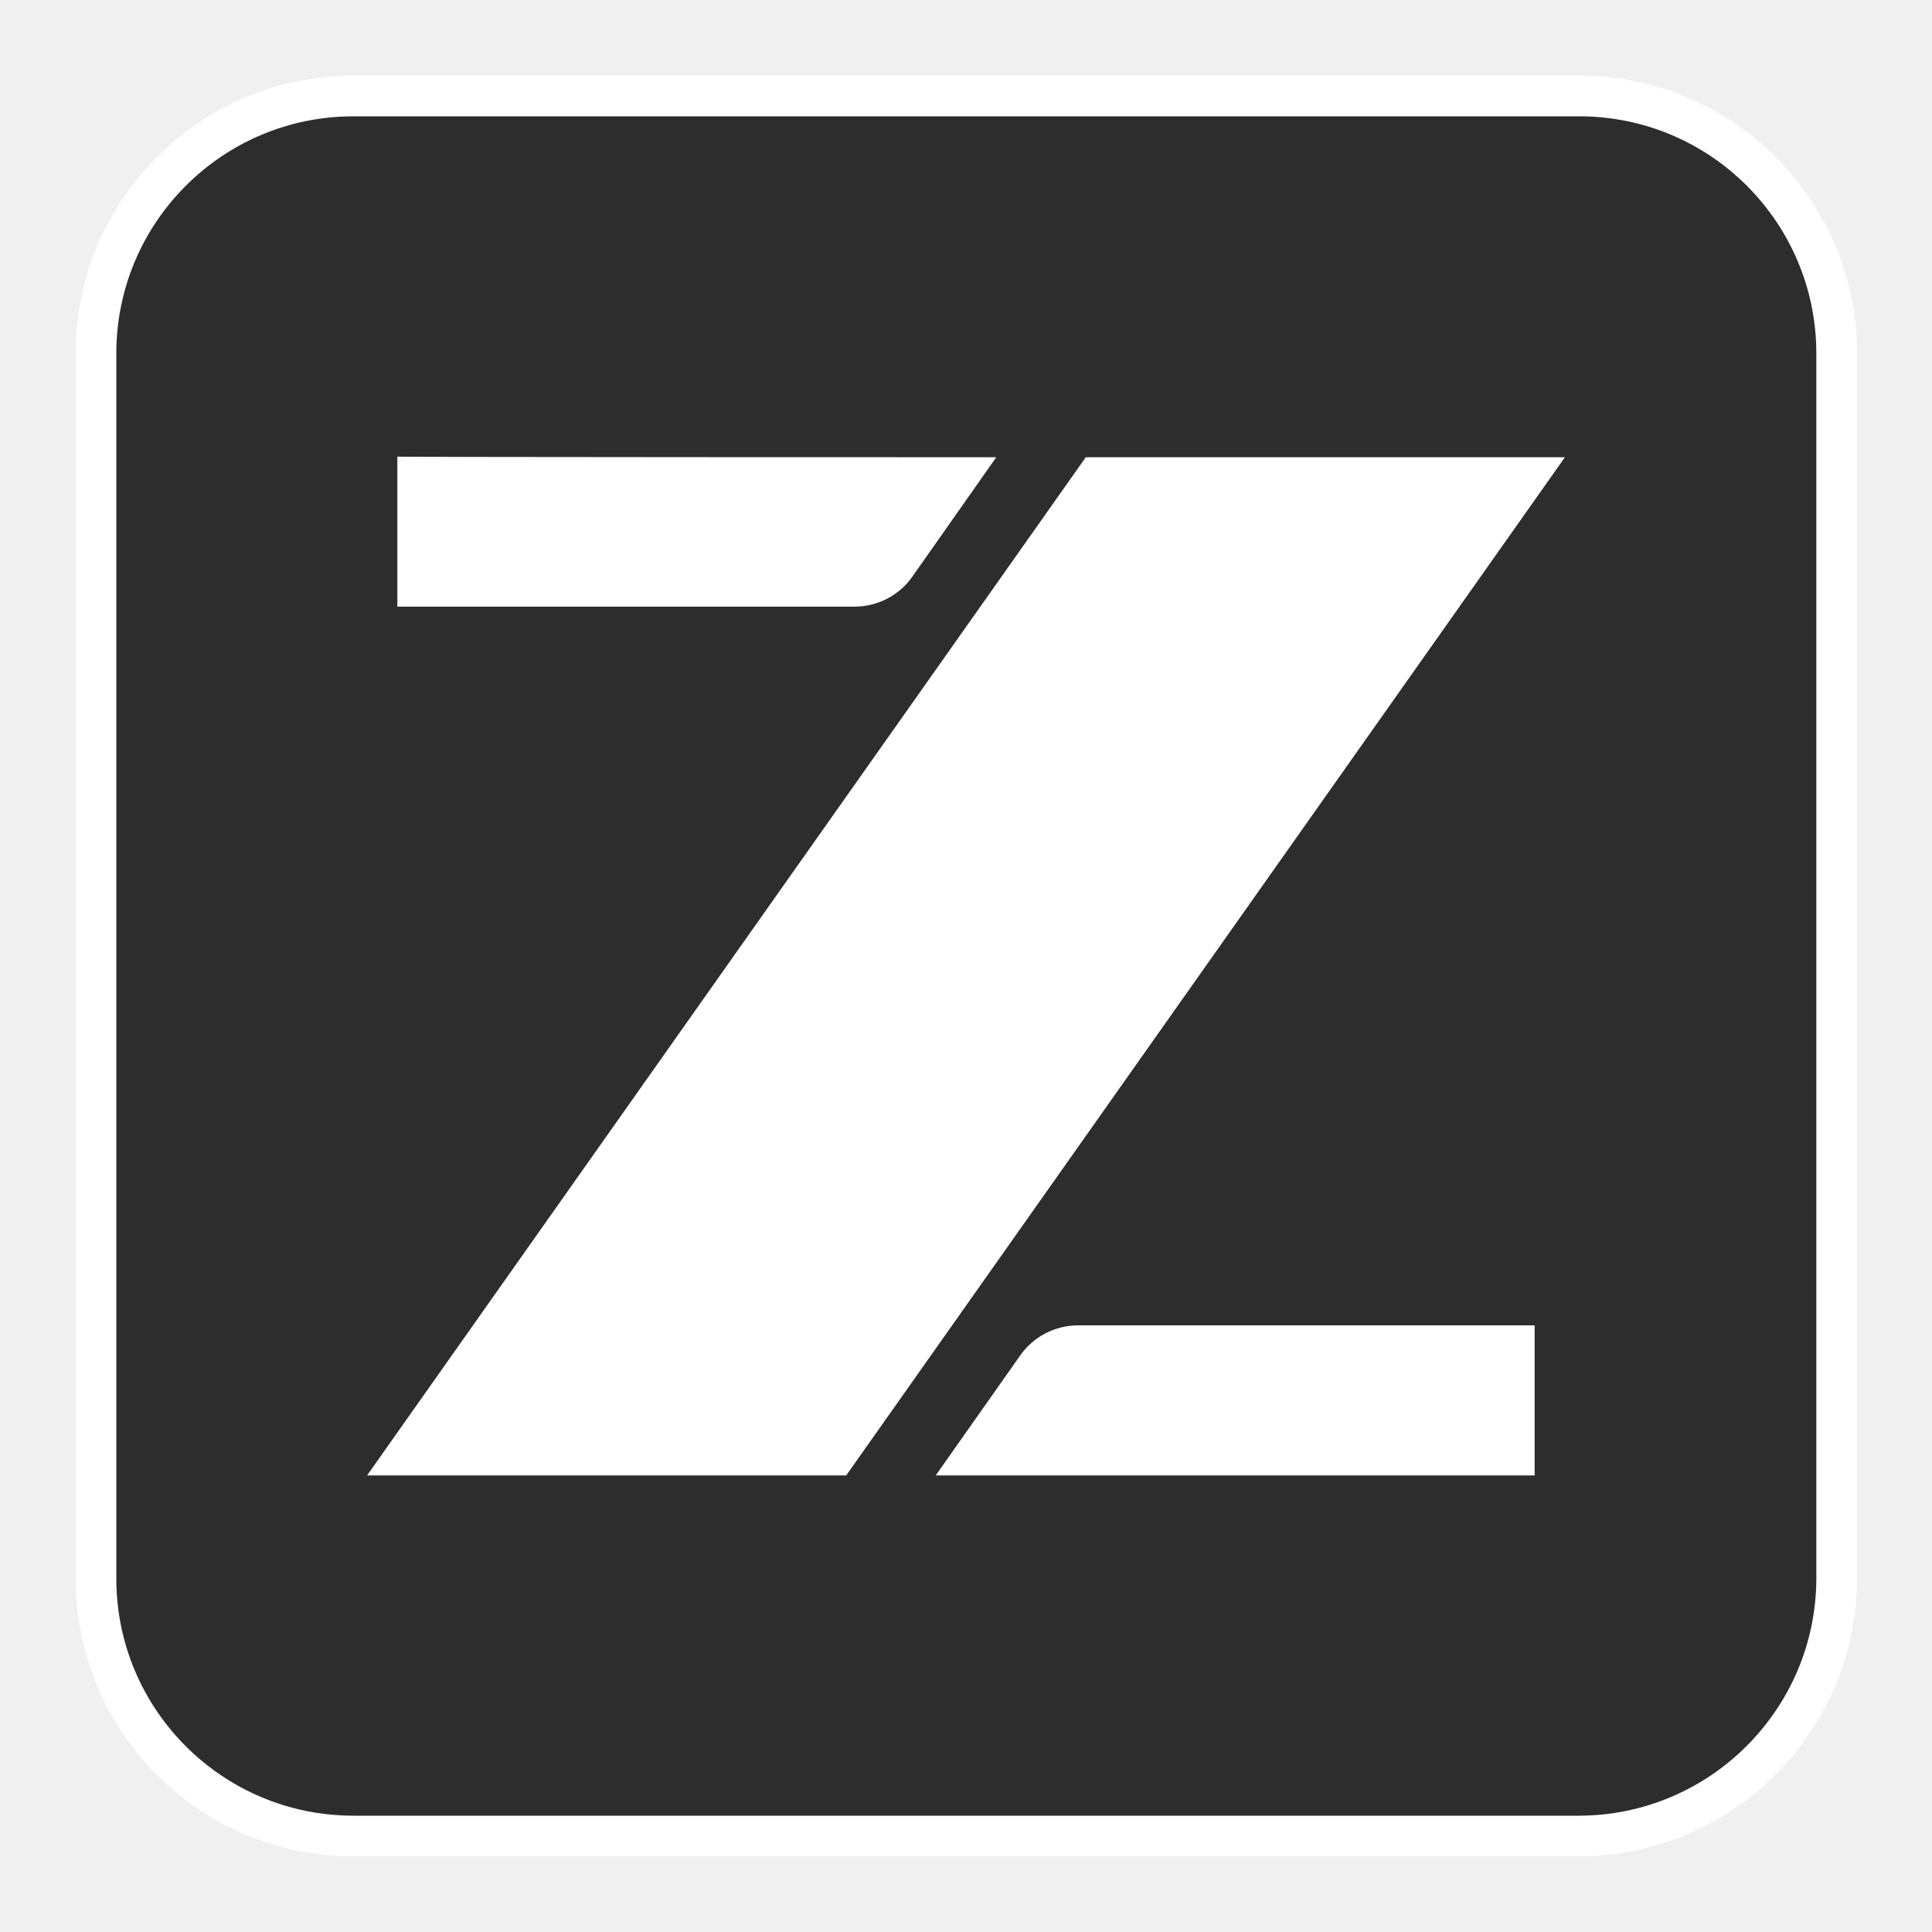
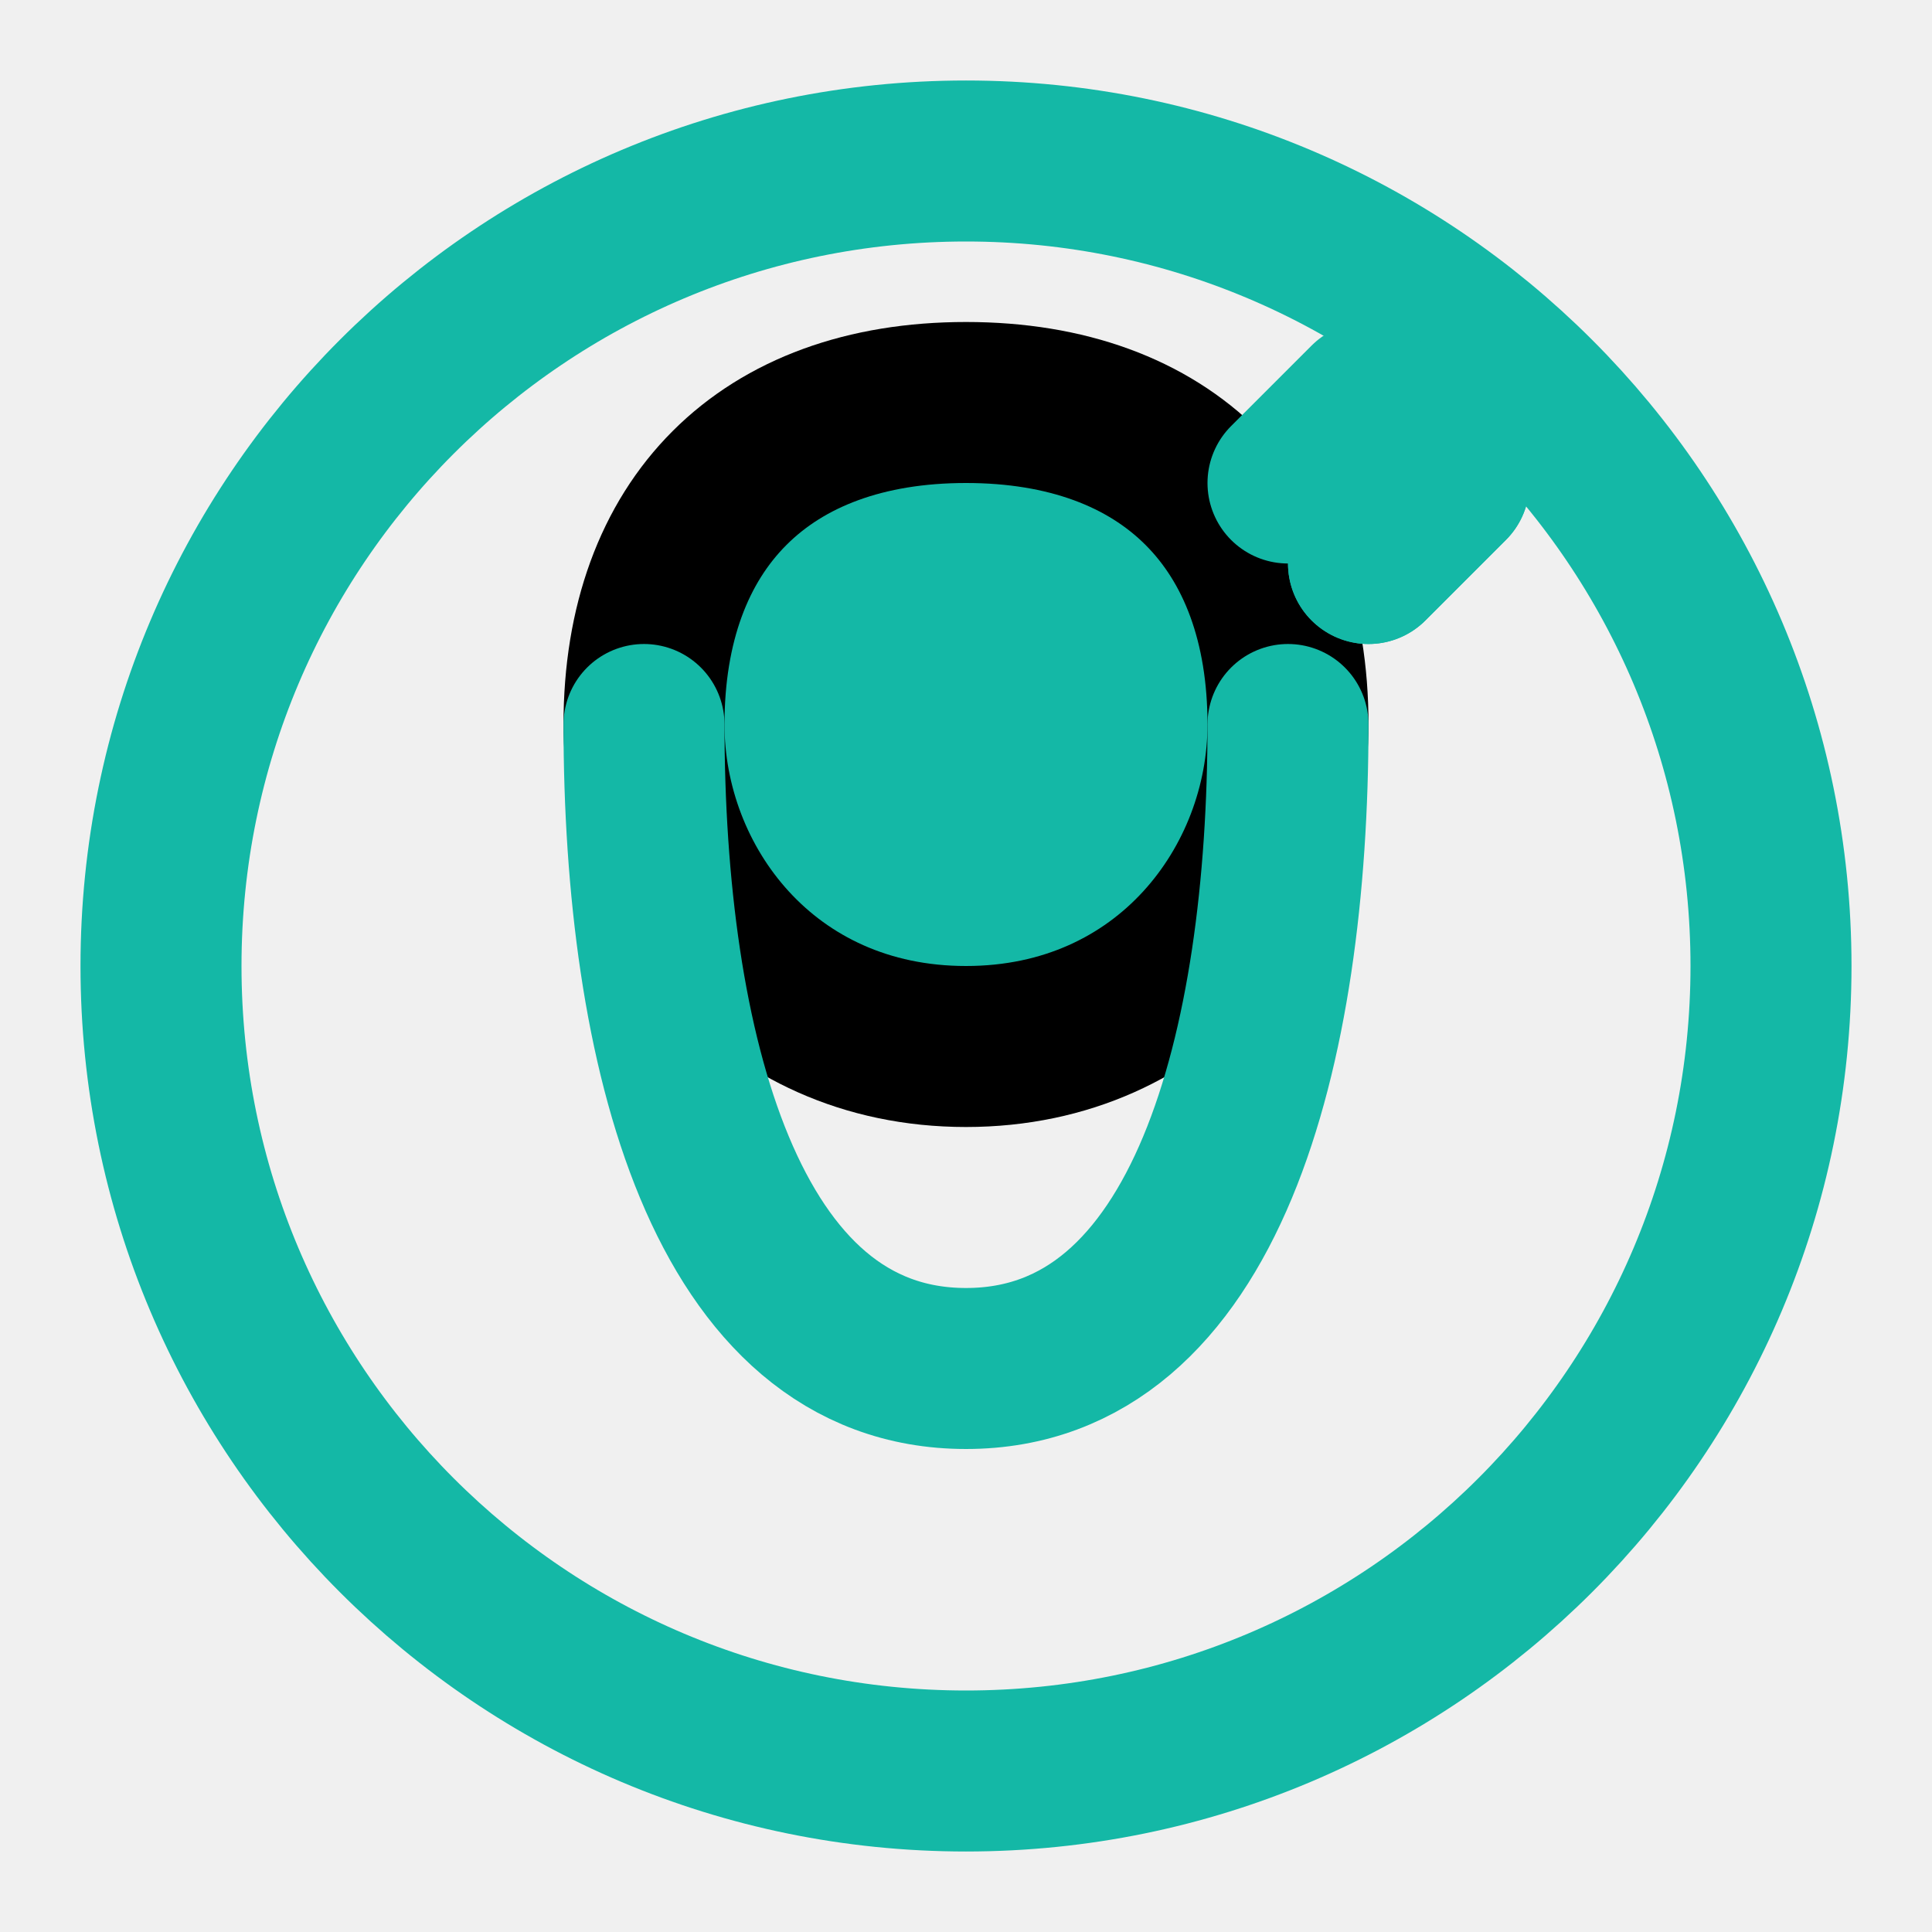
- <svg xmlns="http://www.w3.org/2000/svg" version="1.1" x="0px" y="0px" viewBox="0 0 30 30" style="enable-background:new 0 0 30 30;" xml:space="preserve">
-   <defs>
-     <style type="text/css">
-     .st194{fill:#2D2D2D;stroke:#FFFFFF;stroke-width:0.632;stroke-miterlimit:10;}
-     .st23{fill:#FFFFFF;}
- 
-     .z-breathe {
-       animation: breathe 2.5s ease-in-out infinite;
-     }
- 
-     @keyframes breathe {
-       0%, 100% { opacity: 0.7; }
-       50% { opacity: 1; }
-     }
-   </style>
-   </defs>
-   <g>
-     <path class="st194" d="M24.51,28.51H5.49c-2.21,0-4-1.79-4-4V5.49c0-2.21,1.79-4,4-4h19.03c2.21,0,4,1.79,4,4v19.03     C28.51,26.72,26.72,28.51,24.51,28.51z" />
-     <g class="z-breathe">
-       <path class="st23" d="M15.47,7.1l-1.3,1.85c-0.2,0.29-0.54,0.47-0.9,0.47h-7.1V7.09C6.16,7.1,15.47,7.1,15.47,7.1z" />
-       <polygon class="st23" points="24.3,7.1 13.14,22.91 5.7,22.91 16.86,7.1" />
-       <path class="st23" d="M14.53,22.91l1.31-1.86c0.2-0.29,0.54-0.47,0.9-0.47h7.09v2.33H14.53z" />
-     </g>
-   </g>
+ <svg xmlns="http://www.w3.org/2000/svg" width="32" height="32" viewBox="0 0 24 24" fill="none" stroke="currentColor" stroke-width="2" stroke-linecap="round" stroke-linejoin="round">
+   <circle cx="12" cy="12" r="10" stroke="#14b8a6" />
+   <path d="M12 5c-2.5 0-4 1.5-4 4 0 2 1.5 4 4 4s4-2 4-4c0-2.5-1.5-4-4-4z" fill="#14b8a6" />
+   <path d="M8 9c0 4 1 8 4 8s4-4 4-8" stroke="#14b8a6" />
+   <path d="M17 5l-1 1" stroke="#14b8a6" />
+   <path d="M18 6l-1 1" stroke="#14b8a6" />
+   <path d="M17 7l1-1" stroke="#14b8a6" />
</svg>
